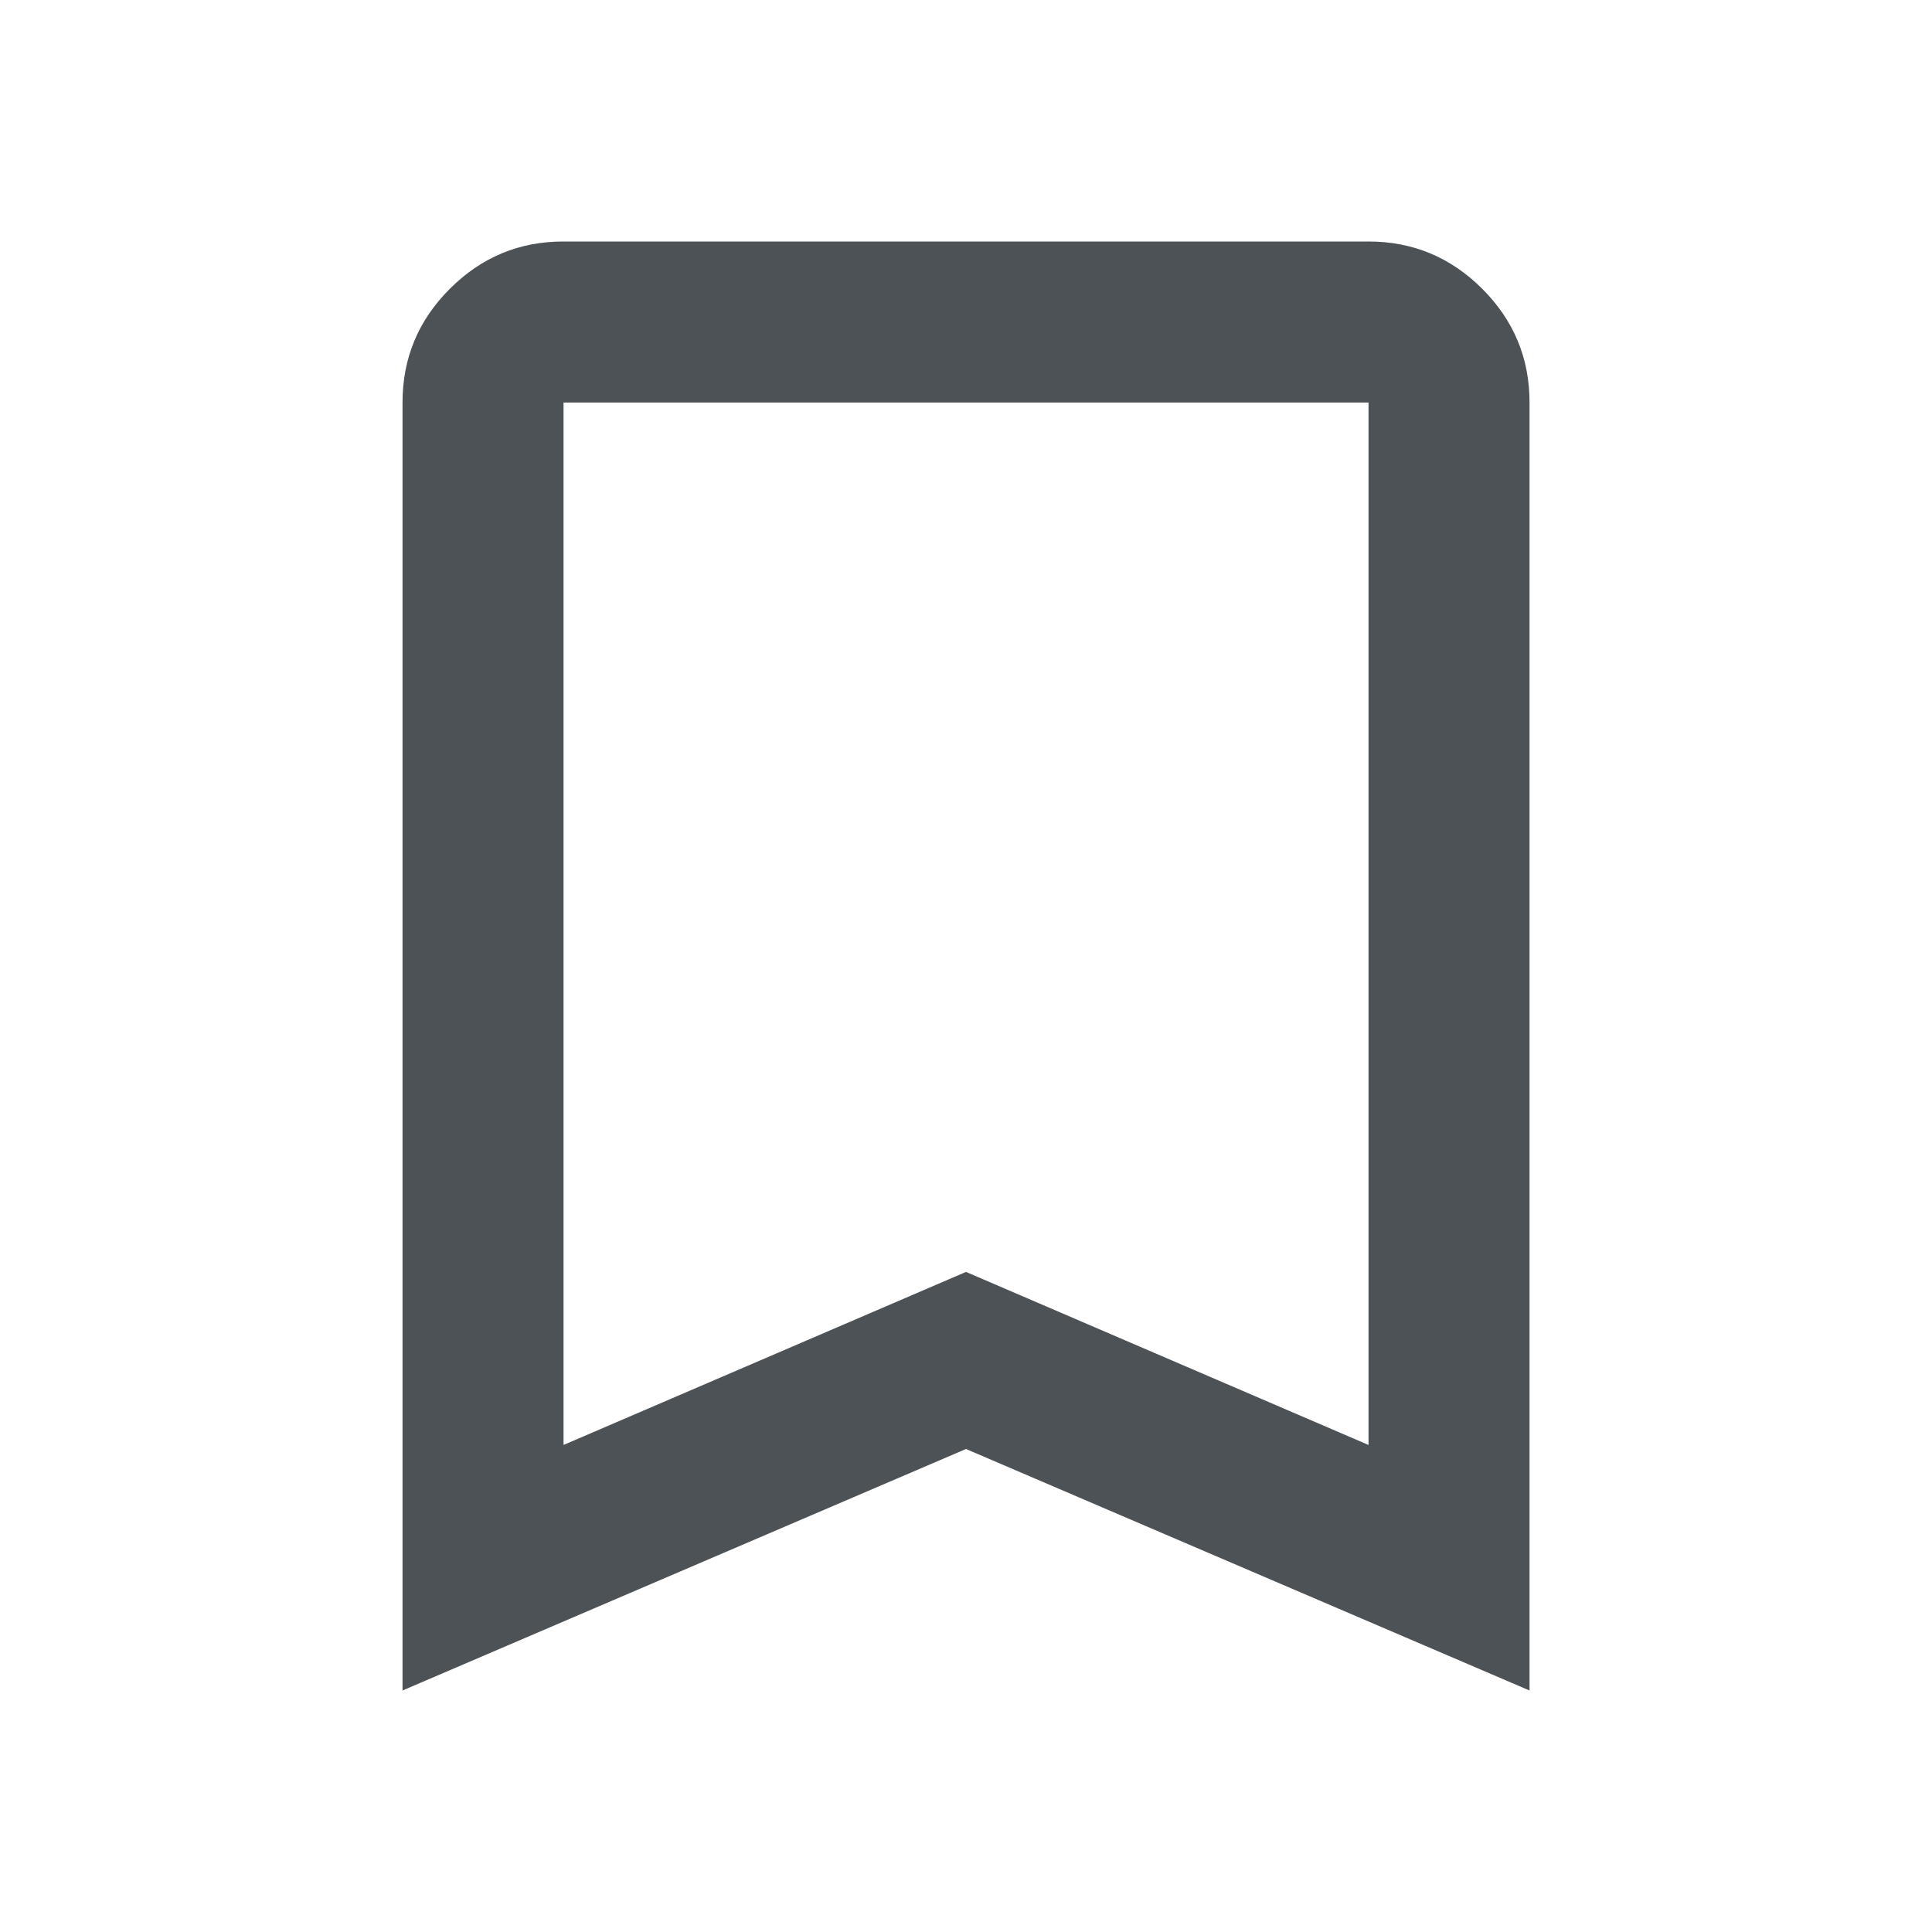
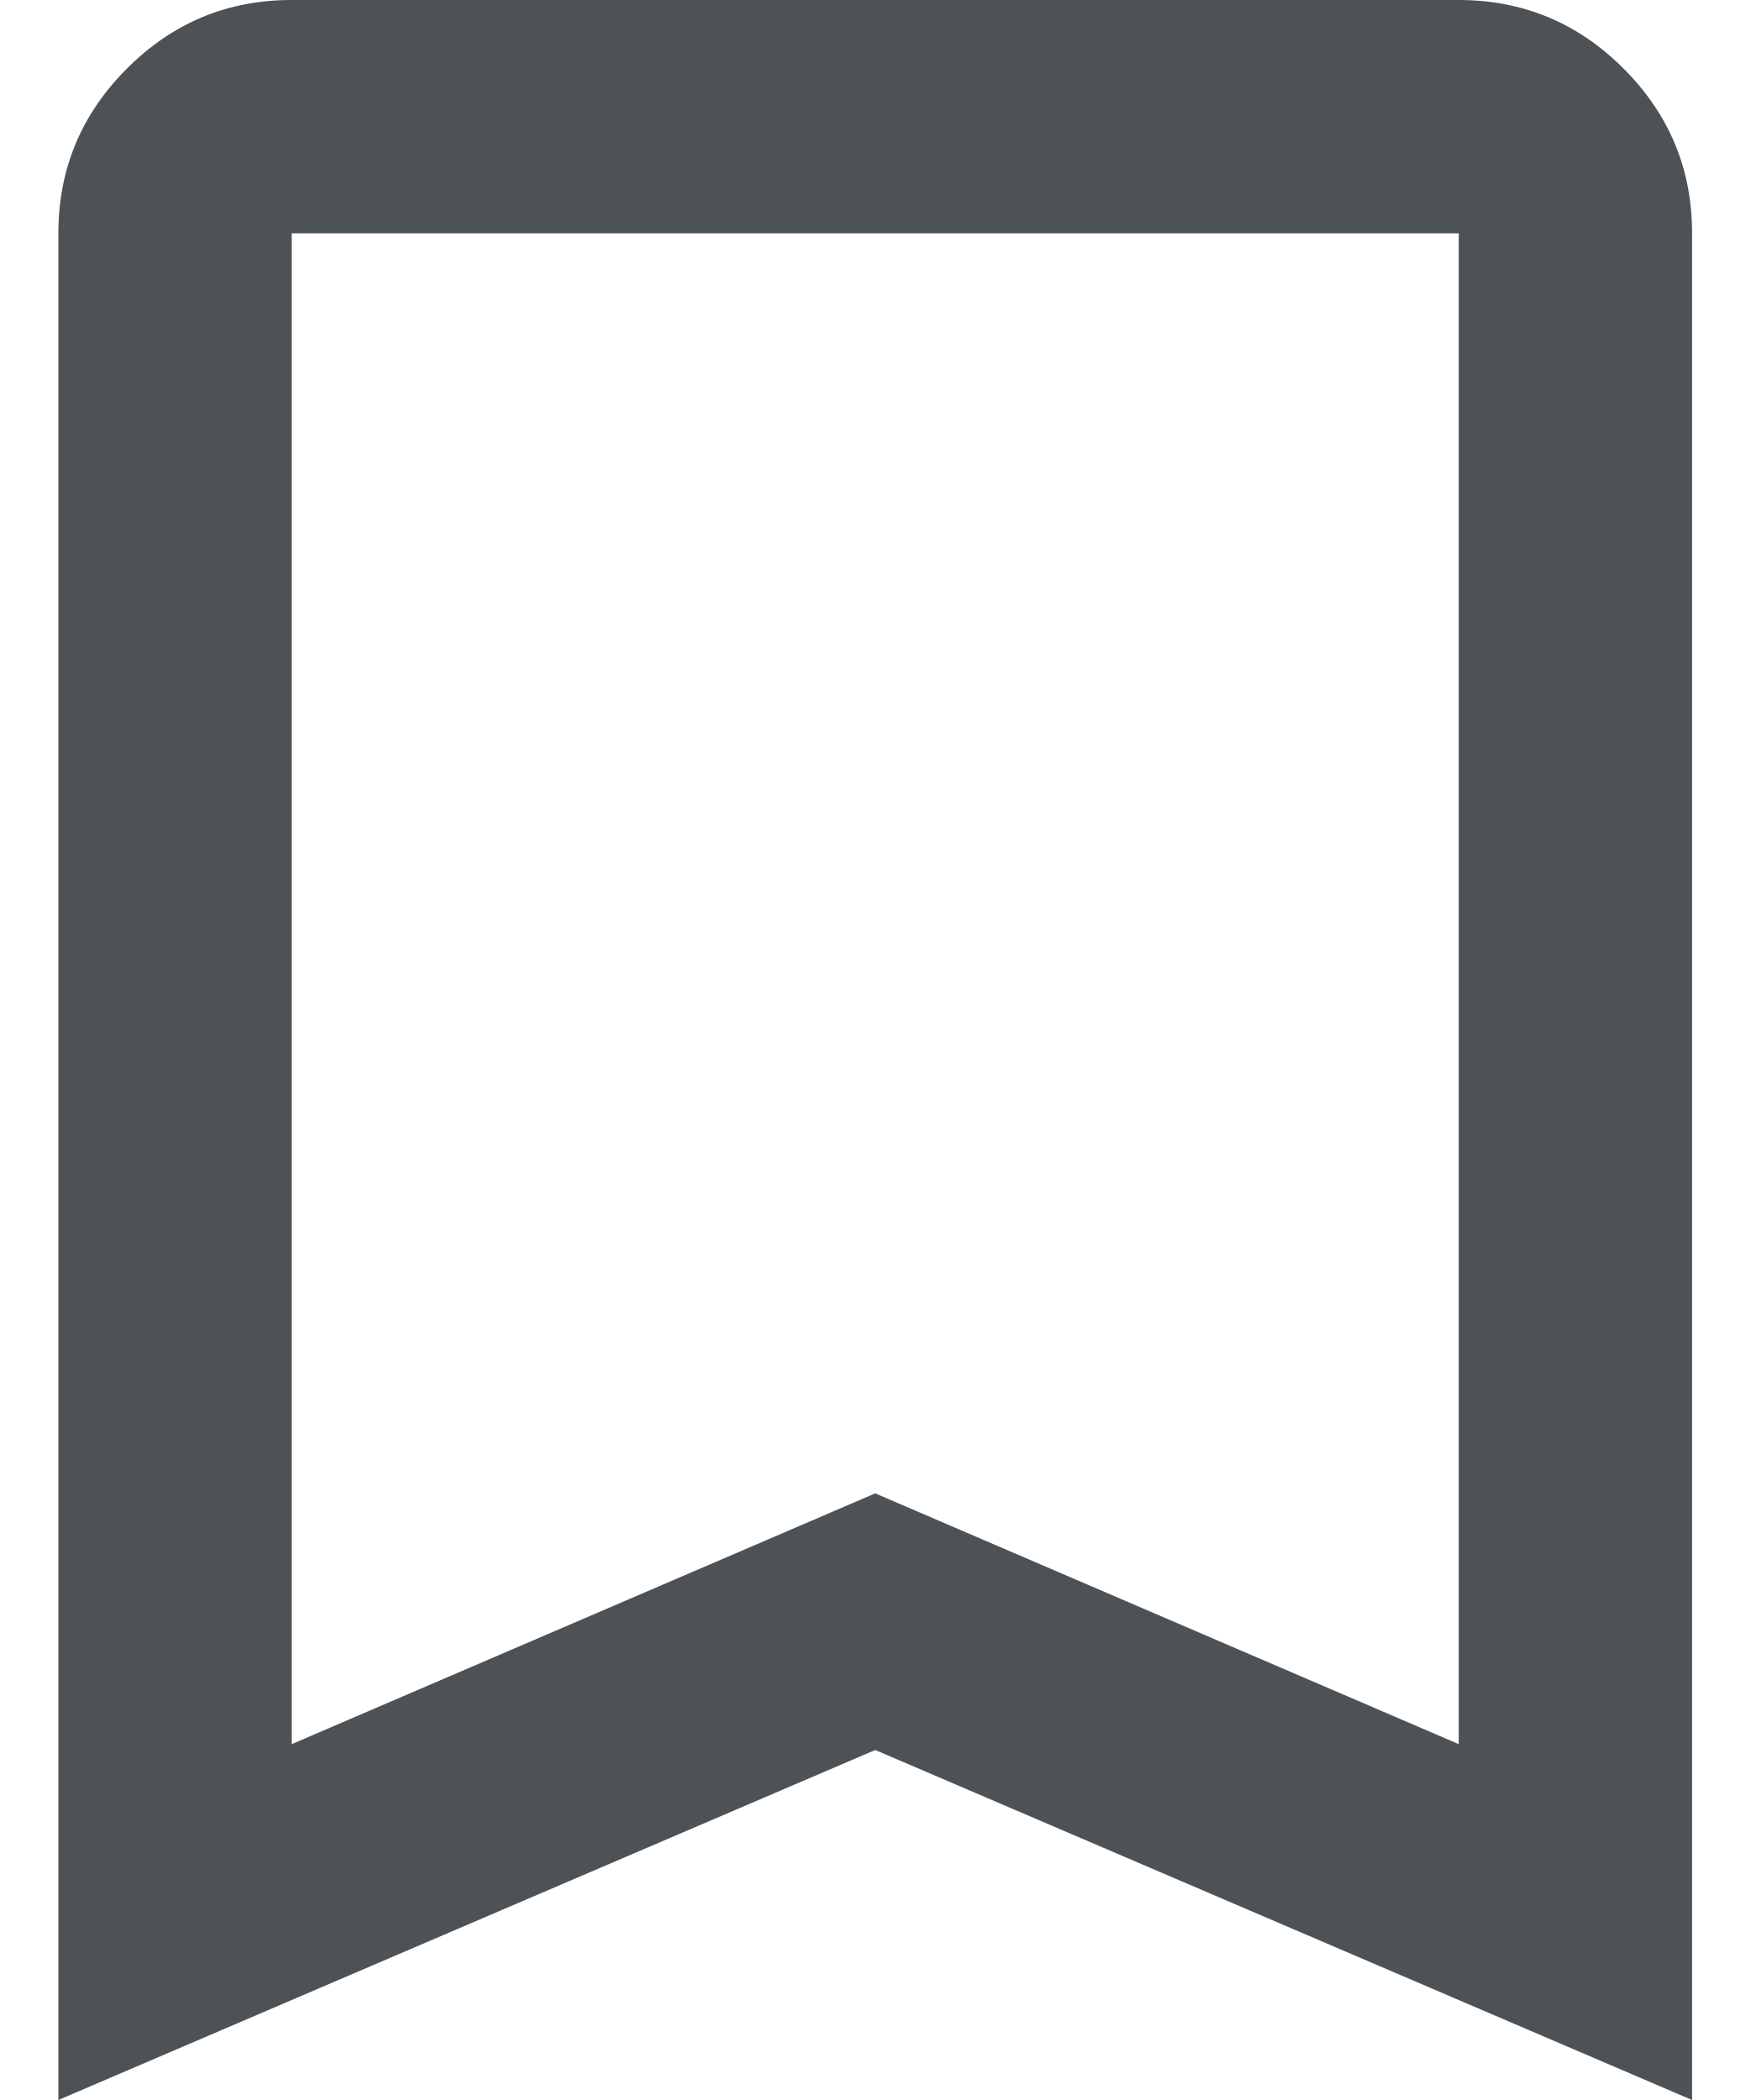
- <svg xmlns="http://www.w3.org/2000/svg" width="32" height="32" viewBox="0 0 32 32" fill="none">
-   <path d="M6.667 28V6.667C6.667 5.933 6.928 5.305 7.451 4.783C7.974 4.26 8.601 3.999 9.334 4H22.667C23.4 4 24.028 4.261 24.551 4.784C25.074 5.307 25.334 5.934 25.334 6.667V28L16 24L6.667 28ZM9.334 23.933L16 21.067L22.667 23.933V6.667H9.334V23.933Z" fill="#4D5256" />
+ <svg xmlns="http://www.w3.org/2000/svg" width="20" height="24" viewBox="0 0 20 24" fill="none">
+   <path d="M0.667 24V2.667C0.667 1.933 0.928 1.305 1.451 0.783C1.973 0.26 2.601 -0.001 3.333 2.26373e-06H16.667C17.4 2.26373e-06 18.028 0.261 18.551 0.784C19.073 1.307 19.334 1.934 19.333 2.667V24L10 20L0.667 24ZM3.333 19.933L10 17.067L16.667 19.933V2.667H3.333V19.933Z" fill="#4D5256" />
</svg>
